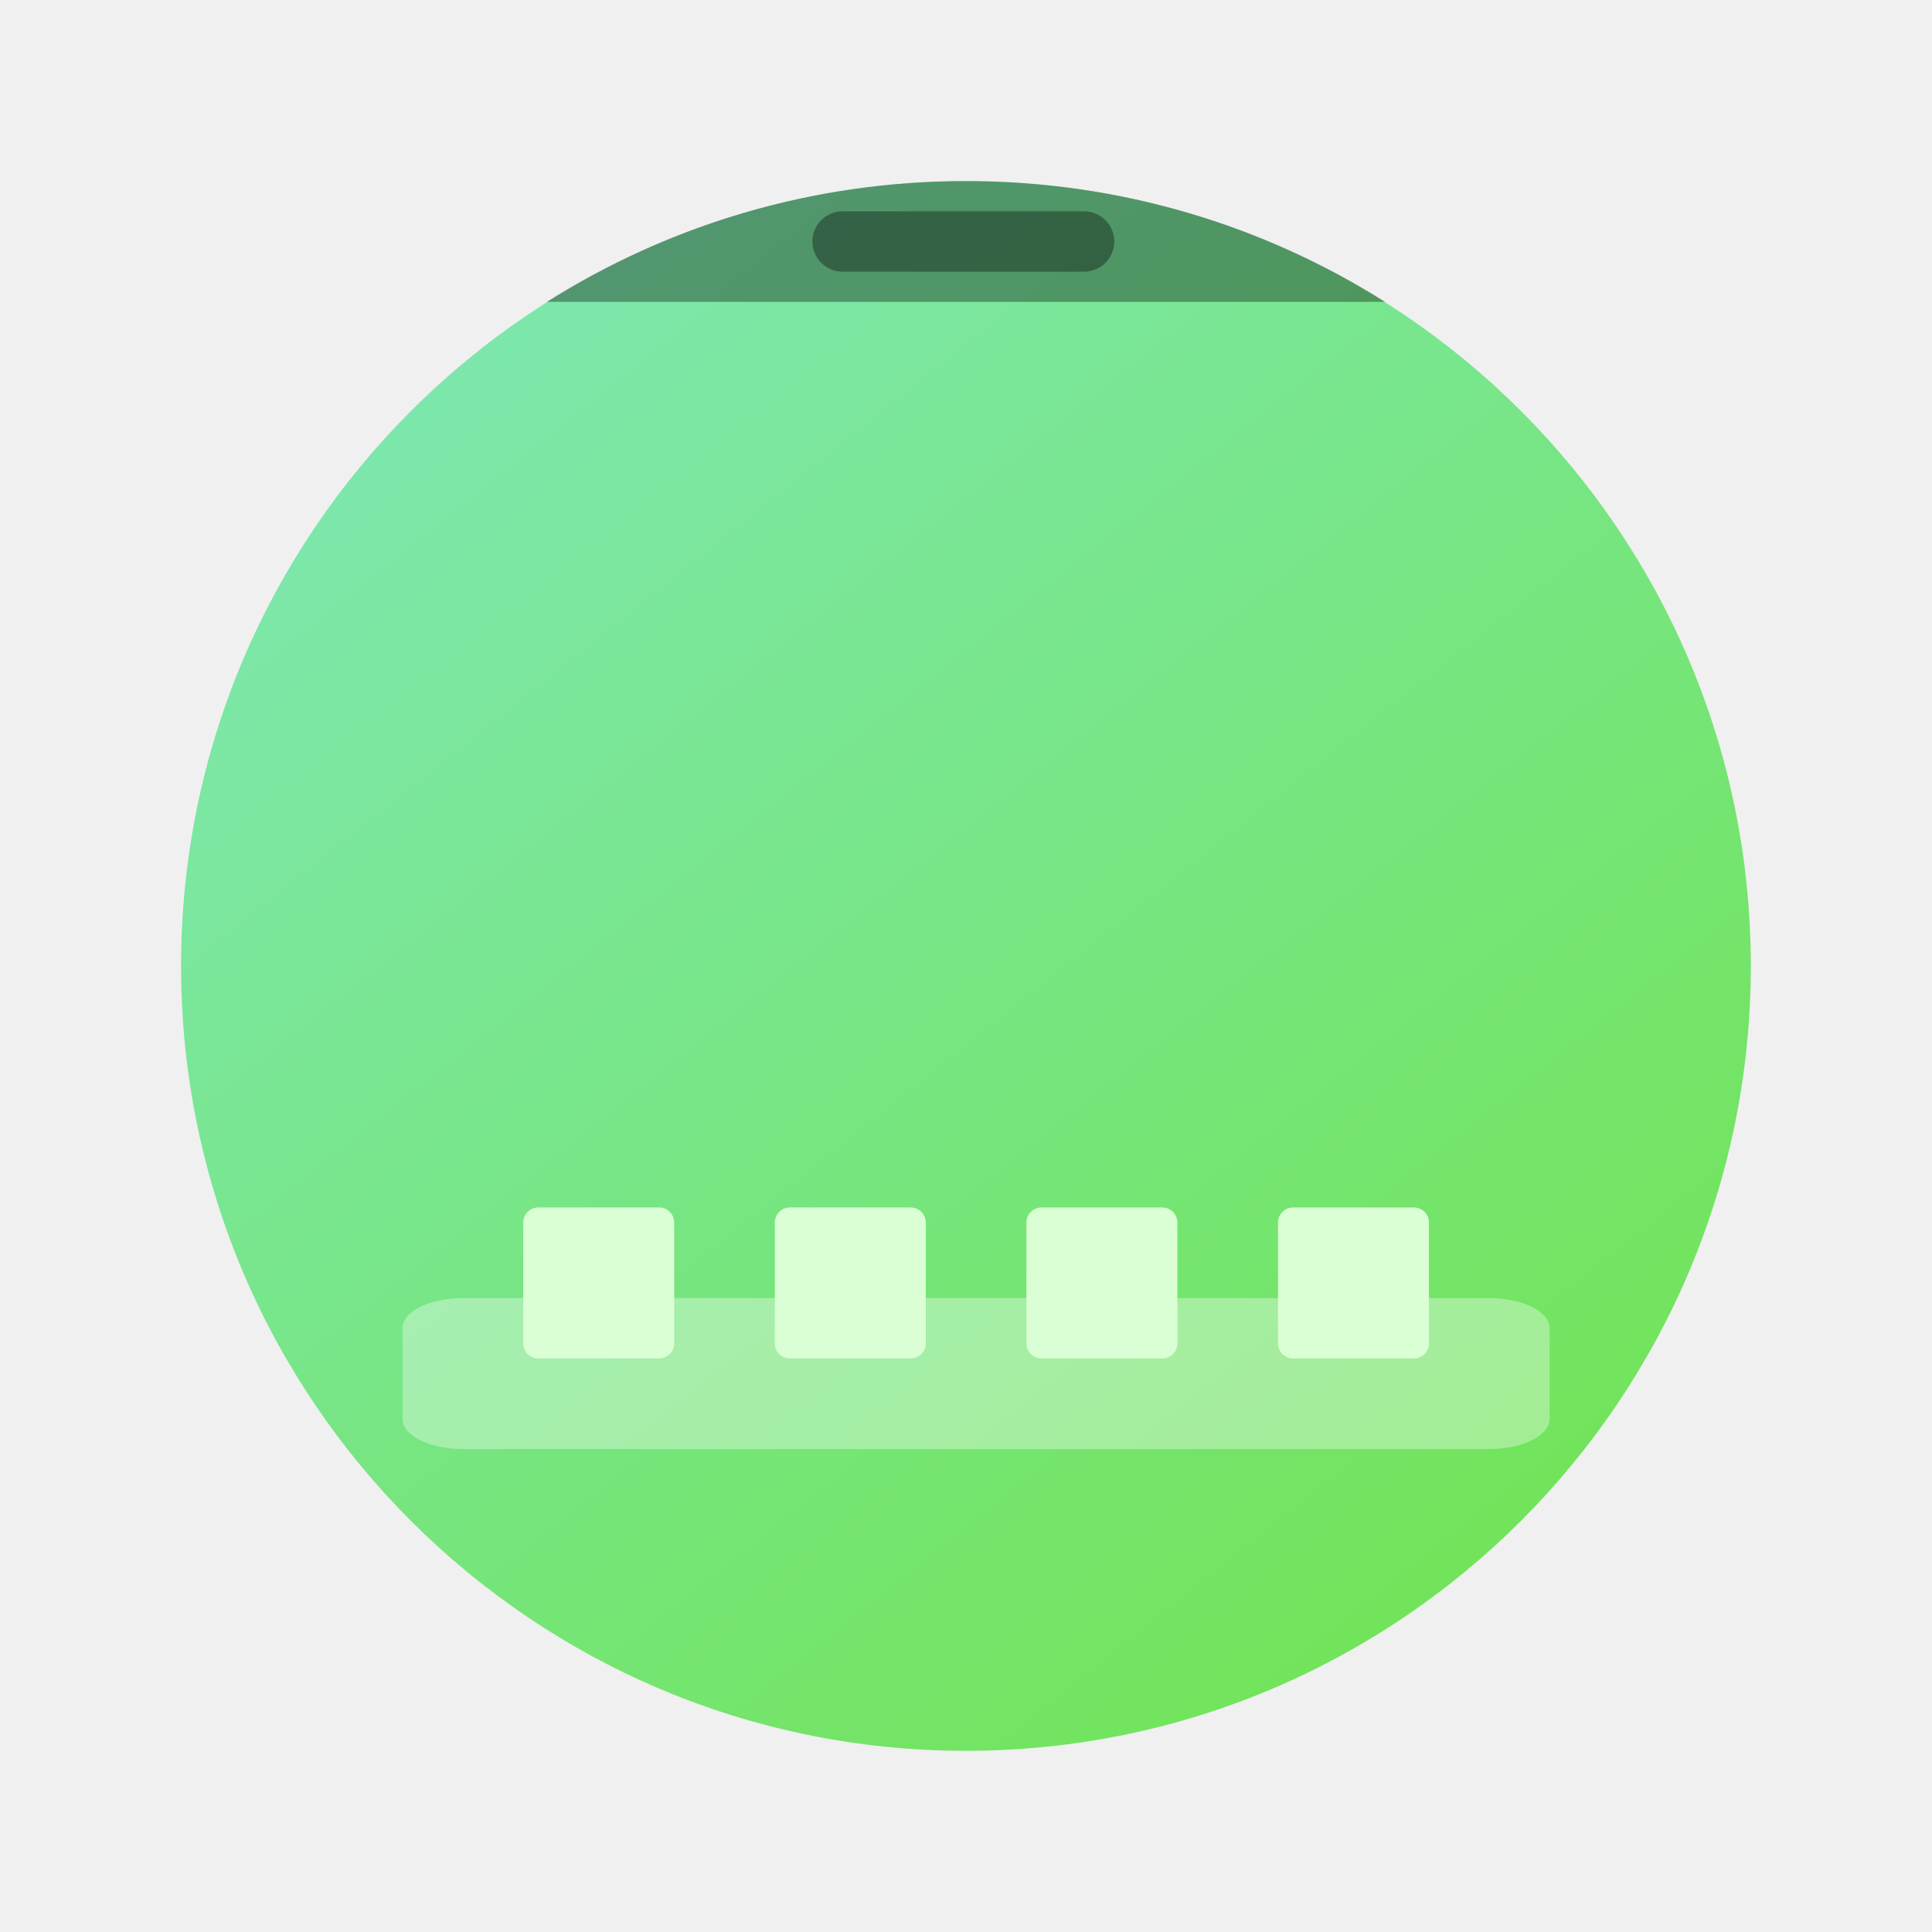
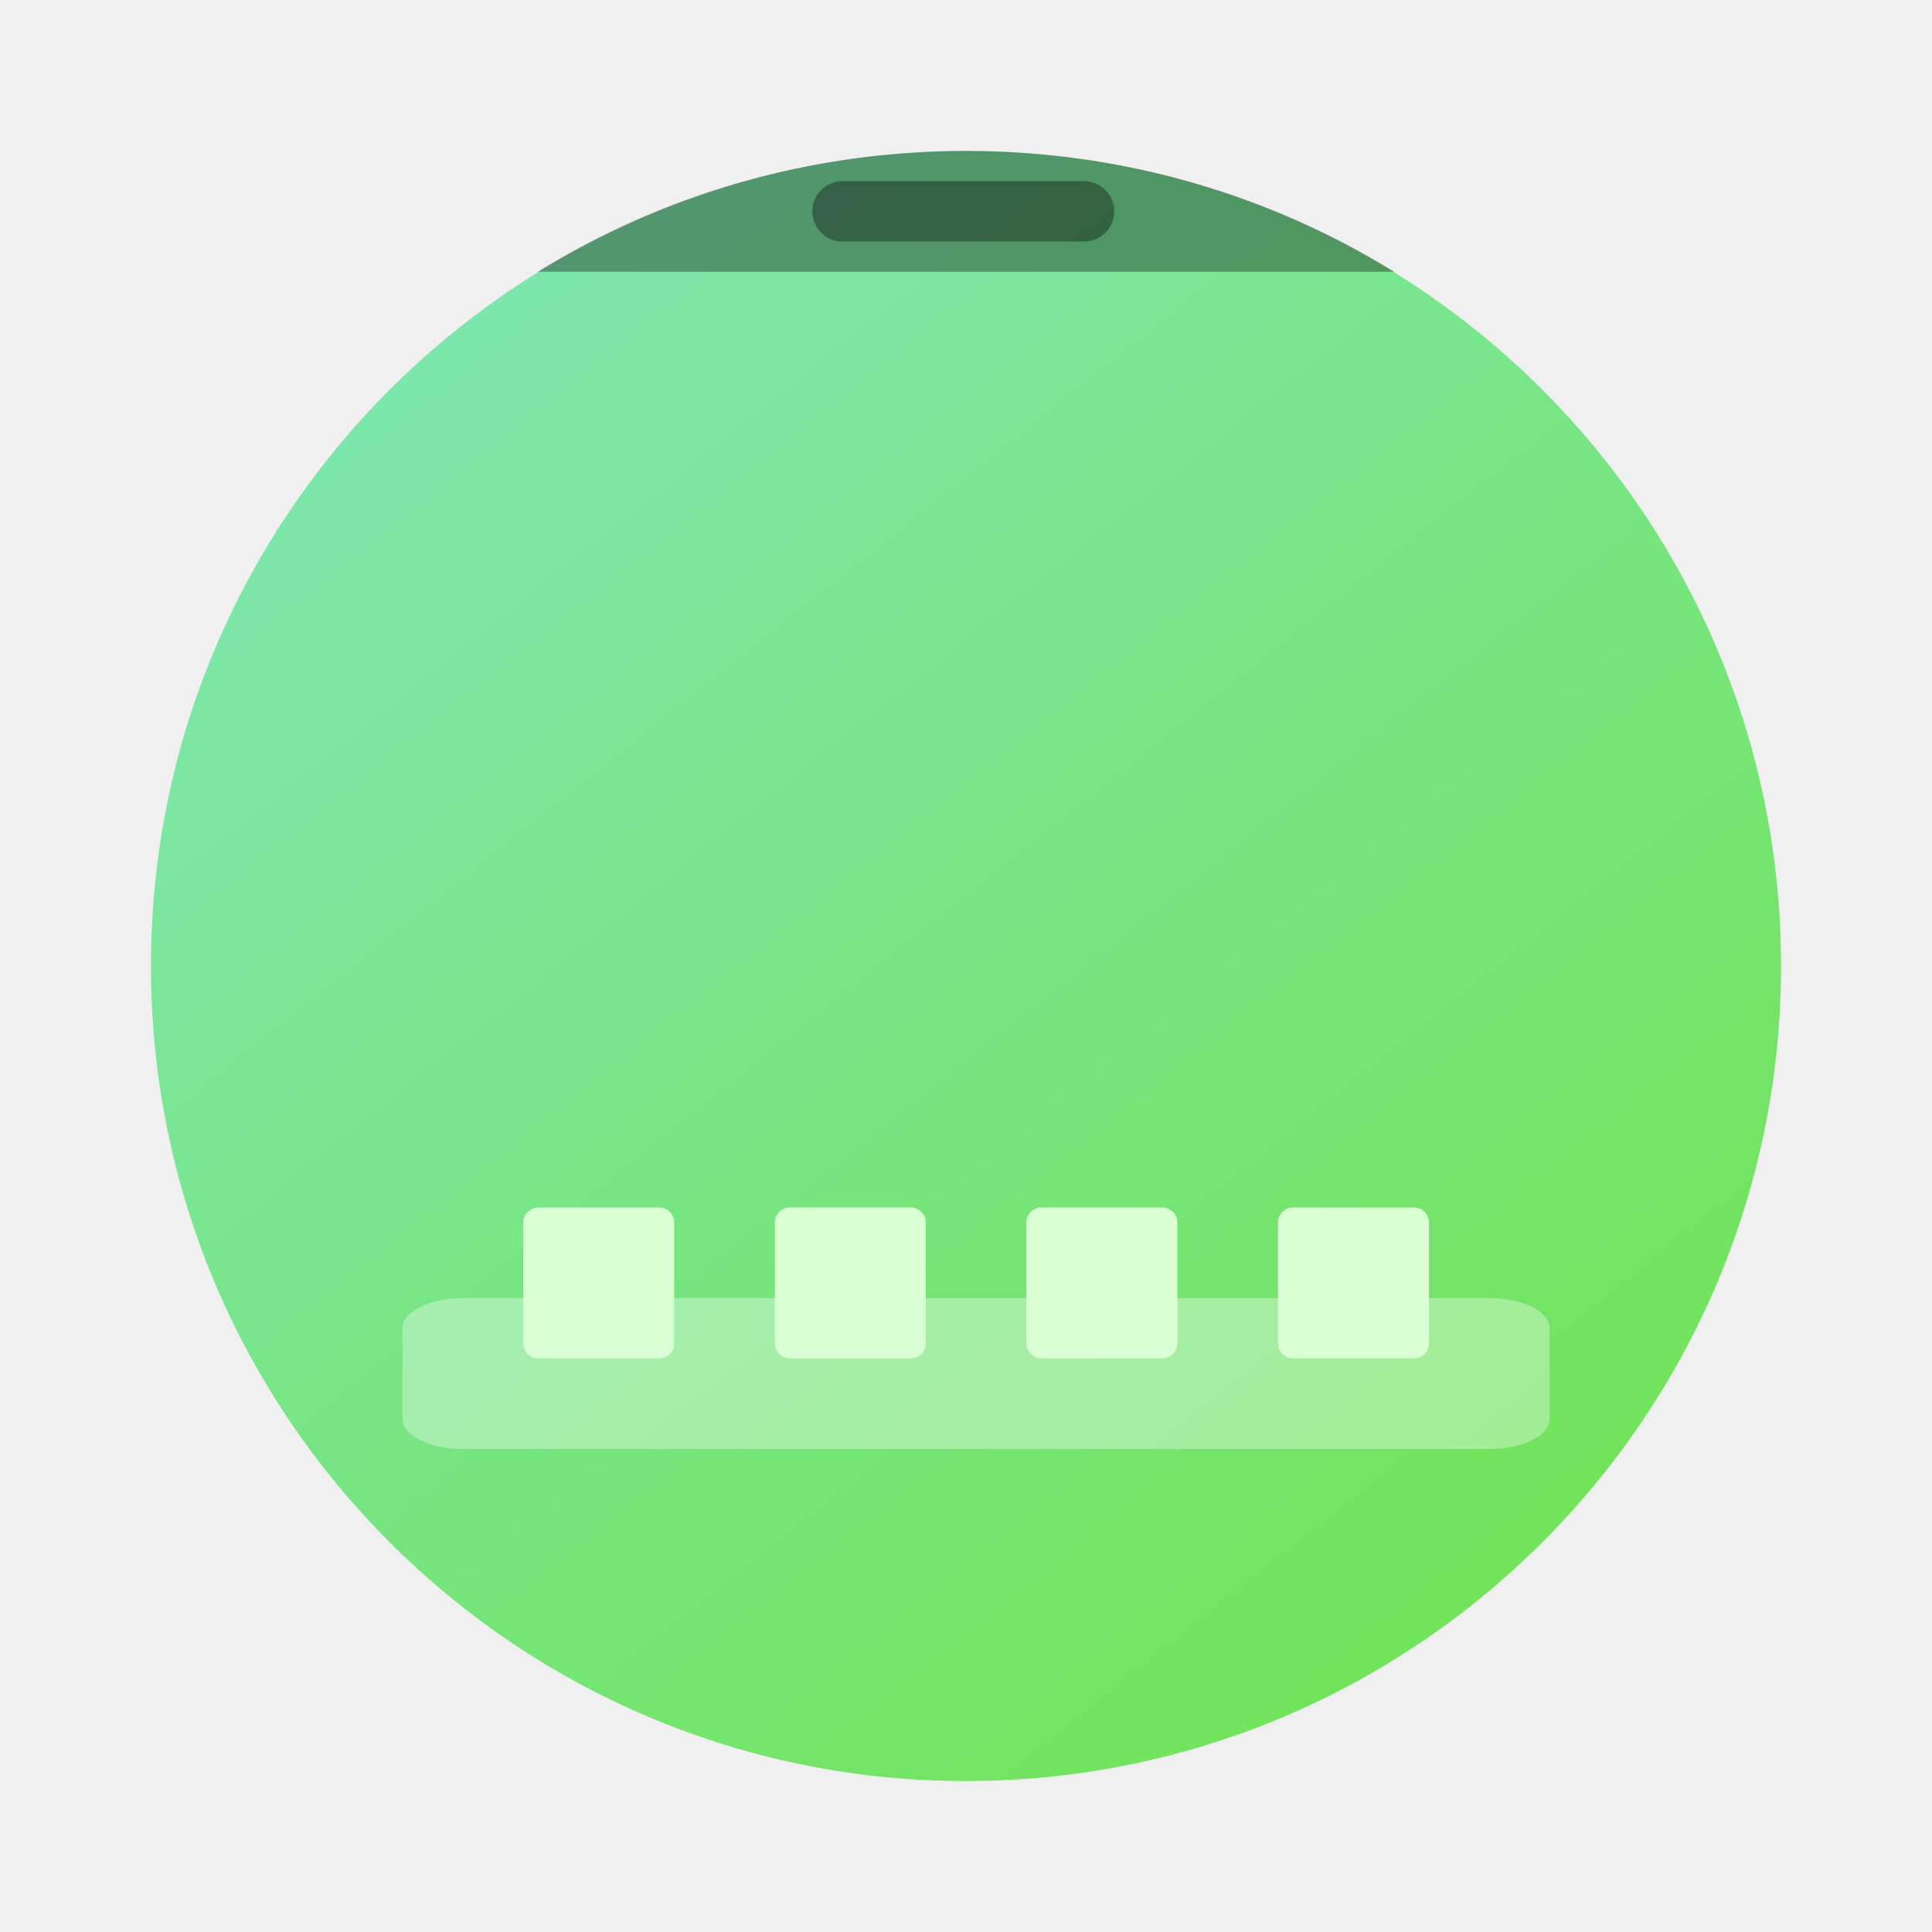
<svg xmlns="http://www.w3.org/2000/svg" width="64" height="64" version="1.1" viewBox="0 0 16.933 16.933">
  <defs>
-     <linearGradient id="d" x1="13.229" x2="2.117" y1="297" y2="280.07" gradientTransform="matrix(.92857 0 0 1.1304 .605 -317.7)" gradientUnits="userSpaceOnUse">
+     <linearGradient id="d" x1="13.229" x2="2.117" y1="297" y2="280.07" gradientTransform="matrix(.96429 0 0 1.1739 .30312 -330.25)" gradientUnits="userSpaceOnUse">
      <stop stop-color="#6fe347" offset="0" />
      <stop stop-color="#80e8c4" offset="1" />
    </linearGradient>
  </defs>
-   <rect x="1.587" y="1.587" width="13.758" height="13.758" ry="6.879" fill="url(#d)" style="paint-order:stroke markers fill" />
-   <path transform="scale(.26458)" d="m31.998 5.998c-5.116 0-9.875 1.47-13.889 4.002h27.777c-4.014-2.532-8.772-4.002-13.889-4.002z" opacity=".35" stroke-width="3.78" style="paint-order:stroke markers fill" />
-   <rect x="7.12" y="1.852" width="2.646" height=".529" ry=".265" opacity=".35" style="paint-order:stroke markers fill" />
+   <rect x="1.323" y="1.323" width="14.287" height="14.287" ry="7.144" fill="url(#d)" style="paint-order:stroke markers fill" />
+   <path d="m8.467 1.323c-1.383 0-2.67 0.389-3.755 1.059h7.509c-1.085-0.67-2.372-1.059-3.755-1.059z" opacity=".35" style="paint-order:stroke markers fill" />
+   <rect x="7.12" y="1.588" width="2.646" height=".529" ry=".265" opacity=".35" style="paint-order:stroke markers fill" />
  <path d="m4.057 11.377h8.996c0.293 0 0.529 0.118 0.529 0.264v0.794c0 0.147-0.236 0.265-0.53 0.265h-8.994c-0.293 0-0.53-0.118-0.53-0.265v-0.794c0-0.146 0.237-0.264 0.53-0.264z" fill="#fff" opacity=".35" style="paint-order:stroke markers fill" />
  <g fill="#dbffd4">
    <rect x="4.586" y="10.583" width="1.323" height="1.323" ry=".132" style="paint-order:stroke markers fill" />
    <rect x="6.791" y="10.583" width="1.323" height="1.323" ry=".132" style="paint-order:stroke markers fill" />
    <rect x="8.996" y="10.583" width="1.323" height="1.323" ry=".132" style="paint-order:stroke markers fill" />
    <rect x="11.201" y="10.583" width="1.323" height="1.323" ry=".132" style="paint-order:stroke markers fill" />
  </g>
</svg>
